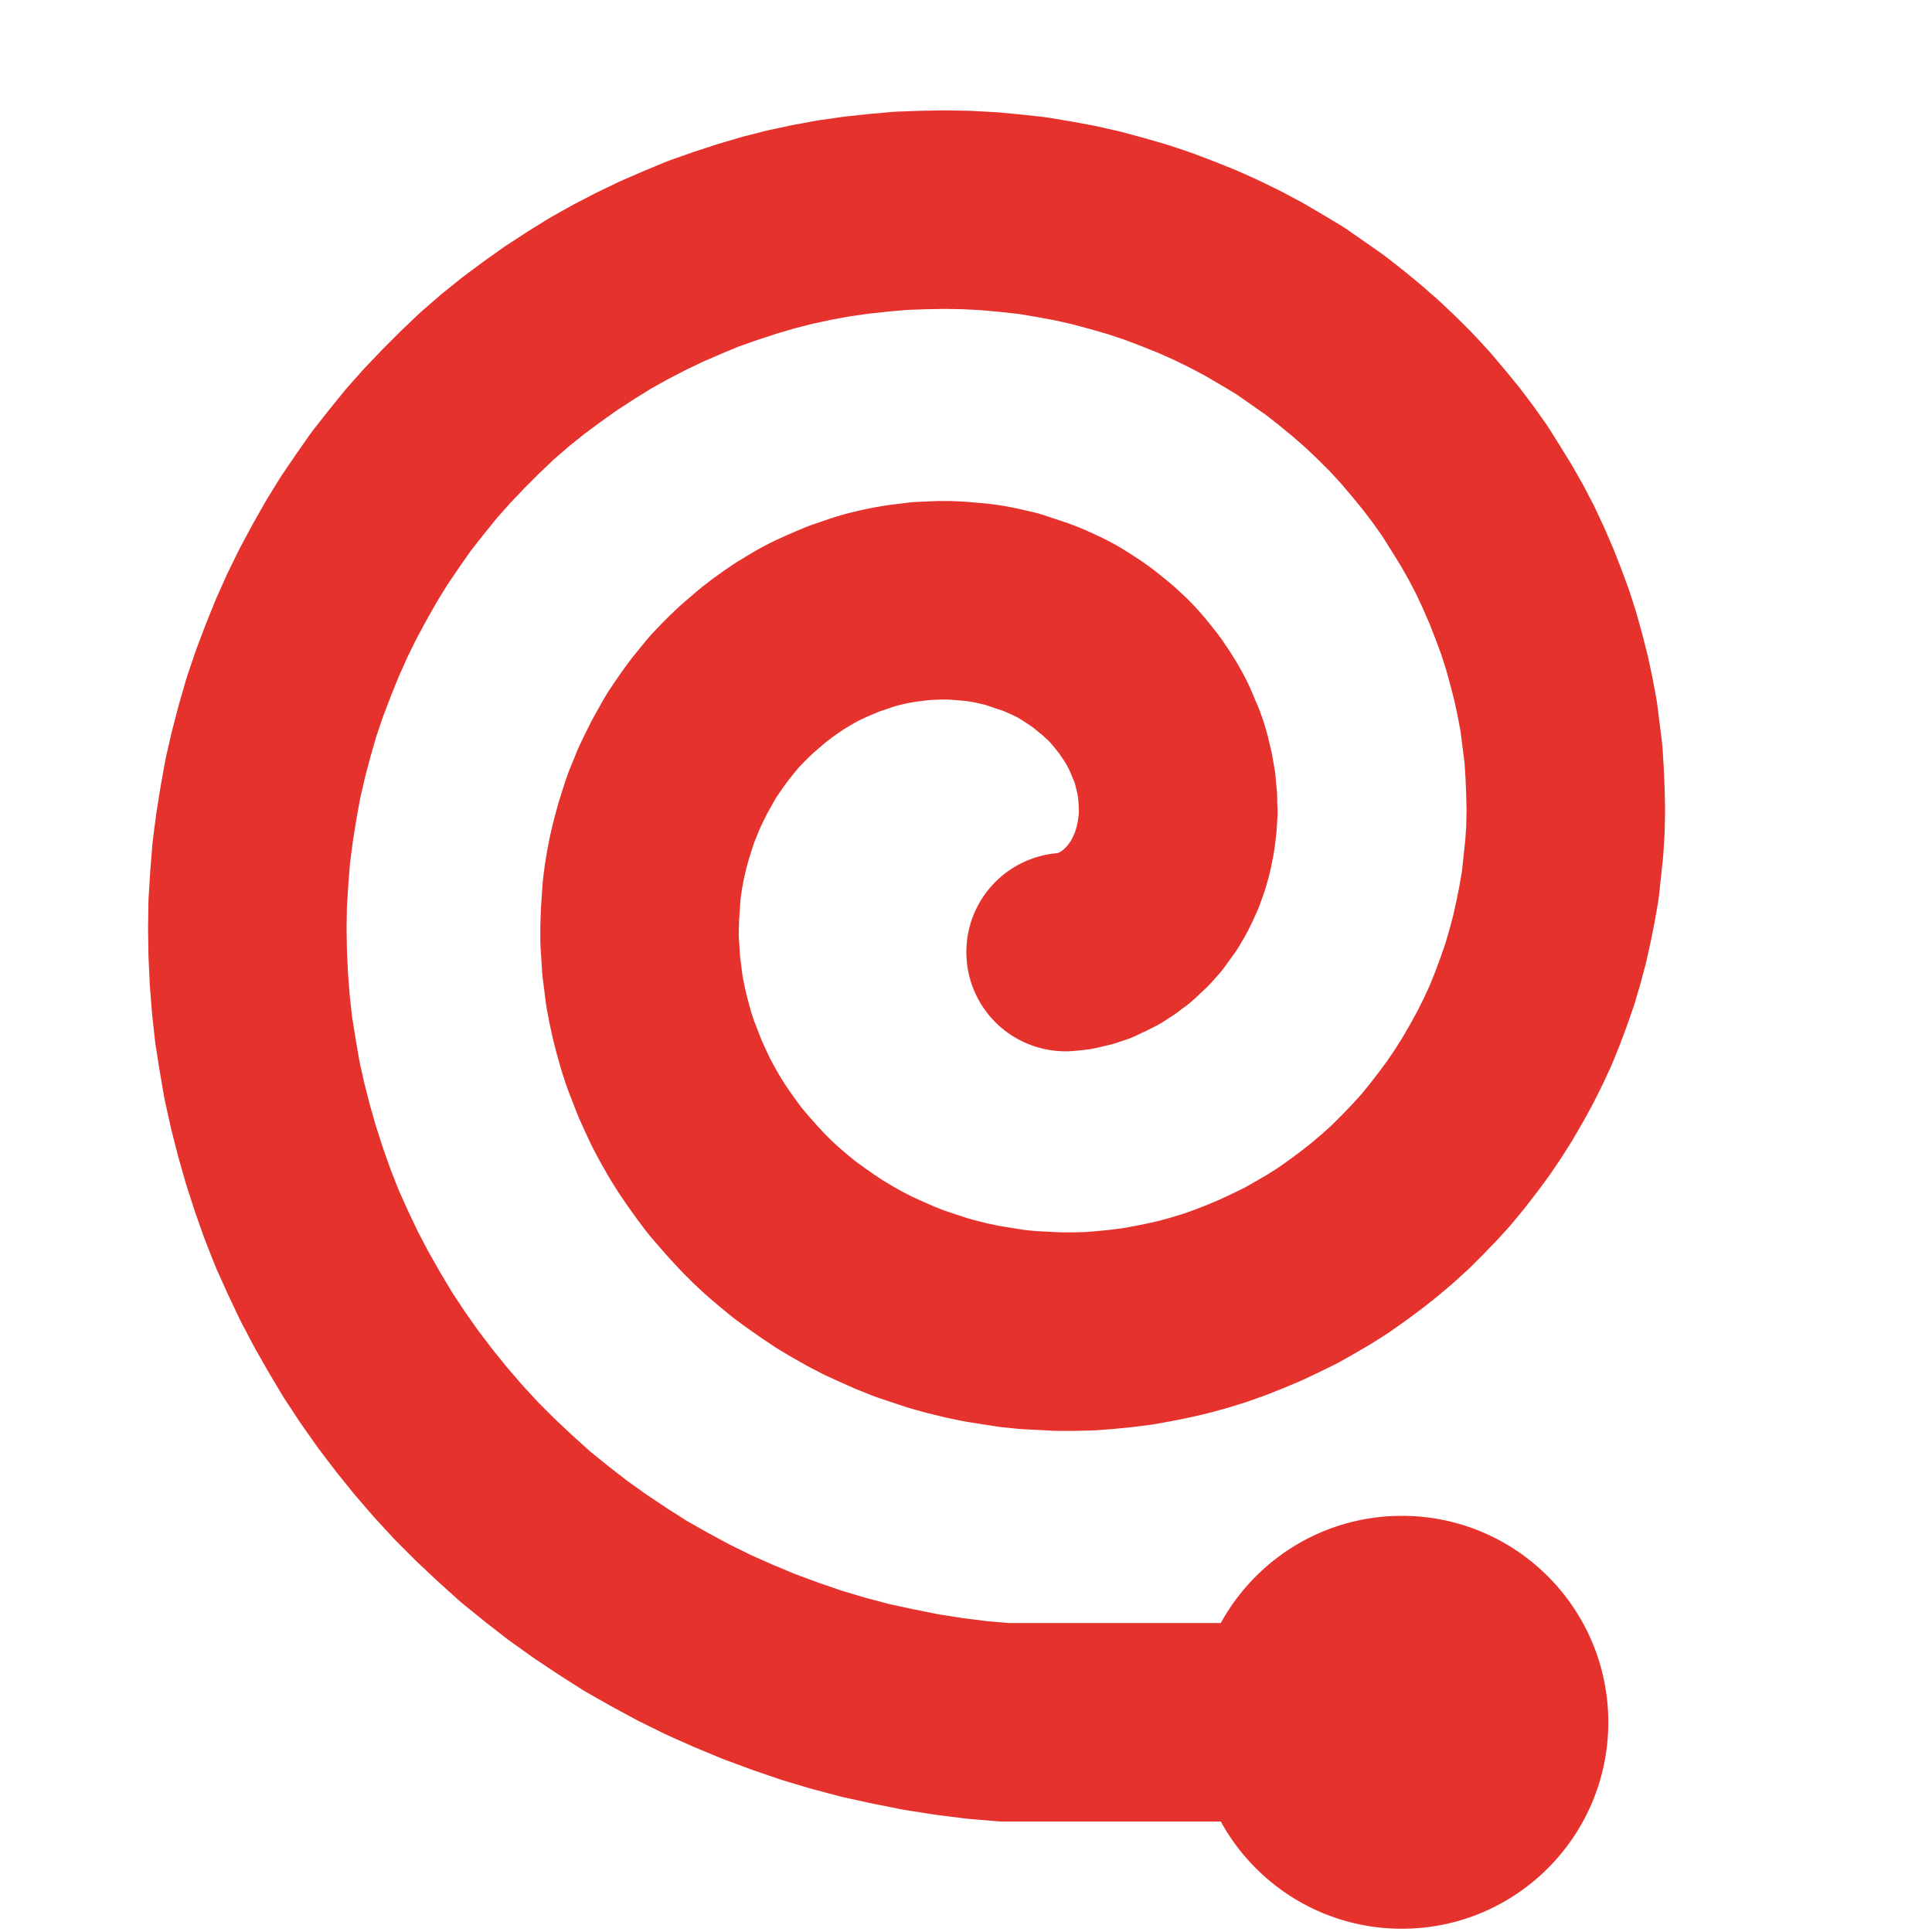
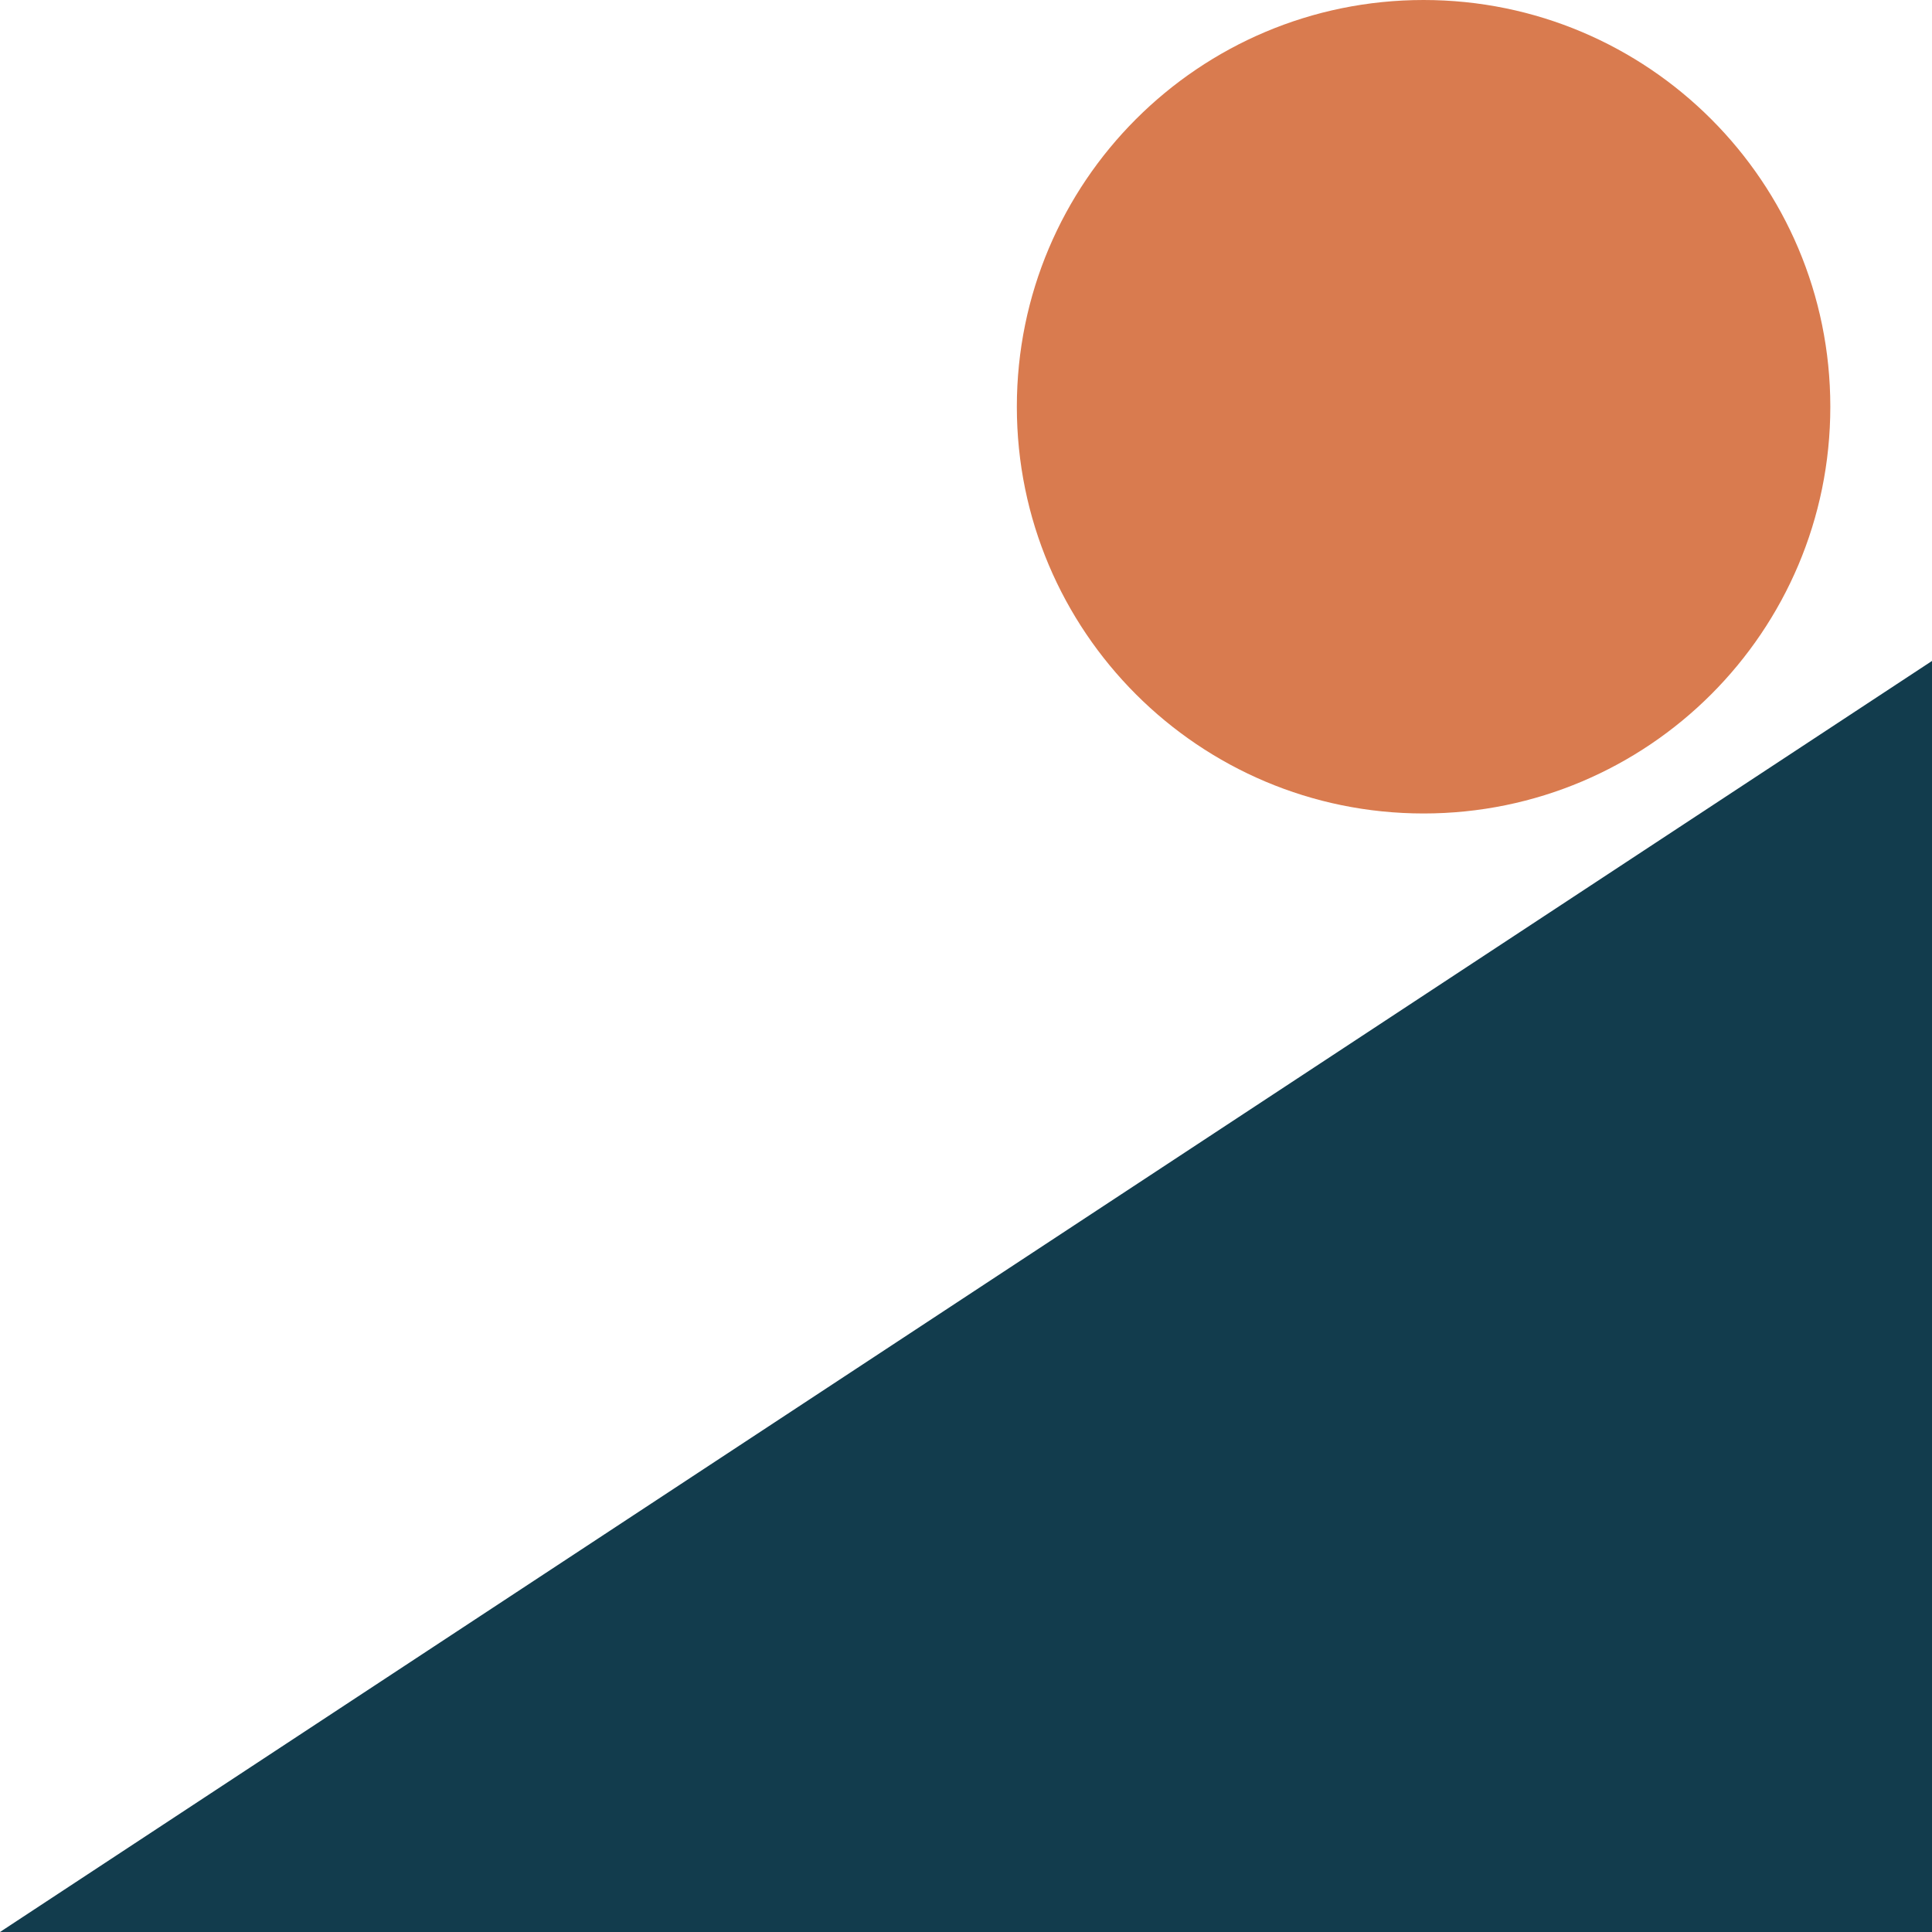
- <svg xmlns="http://www.w3.org/2000/svg" viewBox="0 0 64 64" width="64" height="64" role="img" aria-label="Swissyphus">
-   <g transform="translate(-8.80 -13.31) scale(1.3152)">
-     <path d="M33.53 34.10 L33.63 34.09 L33.73 34.08 L33.83 34.06 L33.94 34.03 L34.04 34.01 L34.15 33.97 L34.25 33.94 L34.35 33.89 L34.46 33.84 L34.56 33.79 L34.66 33.74 L34.76 33.67 L34.86 33.61 L34.96 33.53 L35.06 33.46 L35.15 33.38 L35.24 33.29 L35.34 33.20 L35.42 33.11 L35.51 33.01 L35.59 32.90 L35.67 32.79 L35.75 32.68 L35.82 32.56 L35.89 32.44 L35.95 32.32 L36.01 32.19 L36.07 32.06 L36.12 31.92 L36.17 31.78 L36.21 31.64 L36.25 31.49 L36.28 31.34 L36.31 31.19 L36.33 31.04 L36.35 30.88 L36.36 30.73 L36.37 30.56 L36.36 30.40 L36.36 30.24 L36.34 30.07 L36.33 29.91 L36.30 29.74 L36.27 29.57 L36.23 29.41 L36.19 29.24 L36.14 29.07 L36.08 28.90 L36.01 28.74 L35.94 28.57 L35.87 28.41 L35.78 28.24 L35.69 28.08 L35.59 27.92 L35.49 27.77 L35.38 27.61 L35.26 27.46 L35.14 27.31 L35.01 27.16 L34.88 27.02 L34.73 26.88 L34.59 26.75 L34.43 26.62 L34.27 26.49 L34.11 26.37 L33.93 26.25 L33.76 26.14 L33.58 26.03 L33.39 25.93 L33.20 25.84 L33.00 25.75 L32.80 25.67 L32.59 25.60 L32.38 25.53 L32.17 25.46 L31.95 25.41 L31.73 25.36 L31.51 25.32 L31.28 25.29 L31.05 25.27 L30.82 25.25 L30.59 25.24 L30.35 25.24 L30.11 25.25 L29.88 25.26 L29.64 25.29 L29.40 25.32 L29.16 25.36 L28.92 25.41 L28.67 25.47 L28.43 25.54 L28.20 25.62 L27.96 25.70 L27.72 25.80 L27.49 25.90 L27.25 26.01 L27.02 26.13 L26.80 26.26 L26.57 26.40 L26.35 26.55 L26.14 26.70 L25.92 26.87 L25.72 27.04 L25.51 27.22 L25.31 27.41 L25.12 27.60 L24.93 27.80 L24.75 28.02 L24.58 28.23 L24.41 28.46 L24.25 28.69 L24.09 28.93 L23.95 29.18 L23.81 29.43 L23.68 29.69 L23.55 29.96 L23.44 30.23 L23.33 30.50 L23.24 30.78 L23.15 31.07 L23.07 31.36 L23.00 31.65 L22.94 31.95 L22.89 32.25 L22.85 32.56 L22.83 32.87 L22.81 33.18 L22.80 33.49 L22.80 33.80 L22.82 34.12 L22.84 34.44 L22.88 34.75 L22.92 35.07 L22.98 35.39 L23.05 35.71 L23.13 36.02 L23.22 36.34 L23.32 36.65 L23.44 36.96 L23.56 37.27 L23.70 37.58 L23.84 37.88 L24.00 38.18 L24.17 38.48 L24.35 38.77 L24.54 39.05 L24.74 39.33 L24.95 39.61 L25.18 39.88 L25.41 40.14 L25.65 40.40 L25.90 40.65 L26.16 40.89 L26.43 41.12 L26.71 41.35 L27.00 41.56 L27.30 41.77 L27.60 41.97 L27.92 42.16 L28.24 42.34 L28.57 42.51 L28.90 42.66 L29.24 42.81 L29.59 42.95 L29.95 43.07 L30.31 43.19 L30.67 43.29 L31.04 43.38 L31.42 43.46 L31.80 43.52 L32.18 43.58 L32.57 43.62 L32.96 43.64 L33.35 43.66 L33.74 43.66 L34.14 43.65 L34.53 43.62 L34.93 43.58 L35.33 43.53 L35.72 43.46 L36.12 43.38 L36.51 43.29 L36.91 43.18 L37.30 43.06 L37.69 42.92 L38.07 42.77 L38.45 42.61 L38.83 42.43 L39.20 42.25 L39.57 42.04 L39.93 41.83 L40.29 41.60 L40.63 41.36 L40.98 41.10 L41.31 40.84 L41.64 40.56 L41.96 40.27 L42.27 39.96 L42.57 39.65 L42.86 39.33 L43.14 38.99 L43.41 38.64 L43.67 38.29 L43.92 37.92 L44.16 37.54 L44.38 37.16 L44.60 36.76 L44.80 36.36 L44.99 35.95 L45.16 35.53 L45.32 35.10 L45.47 34.67 L45.60 34.23 L45.72 33.78 L45.82 33.33 L45.91 32.88 L45.99 32.42 L46.04 31.95 L46.09 31.48 L46.12 31.01 L46.13 30.54 L46.12 30.07 L46.10 29.59 L46.07 29.11 L46.01 28.64 L45.95 28.16 L45.86 27.68 L45.76 27.21 L45.64 26.74 L45.51 26.27 L45.36 25.80 L45.19 25.34 L45.01 24.88 L44.81 24.42 L44.60 23.97 L44.37 23.53 L44.12 23.09 L43.86 22.67 L43.59 22.24 L43.30 21.83 L42.99 21.42 L42.67 21.03 L42.34 20.64 L41.99 20.26 L41.63 19.90 L41.25 19.54 L40.86 19.20 L40.46 18.87 L40.05 18.55 L39.62 18.25 L39.19 17.95 L38.74 17.68 L38.28 17.41 L37.81 17.16 L37.34 16.93 L36.85 16.71 L36.35 16.51 L35.85 16.32 L35.34 16.15 L34.82 16.00 L34.30 15.86 L33.77 15.74 L33.23 15.64 L32.69 15.55 L32.14 15.49 L31.60 15.44 L31.04 15.41 L30.49 15.40 L29.93 15.41 L29.38 15.43 L28.82 15.48 L28.26 15.54 L27.70 15.62 L27.15 15.72 L26.59 15.84 L26.04 15.98 L25.50 16.14 L24.95 16.32 L24.41 16.51 L23.88 16.73 L23.35 16.96 L22.83 17.21 L22.31 17.48 L21.81 17.76 L21.31 18.07 L20.82 18.39 L20.34 18.73 L19.87 19.08 L19.41 19.45 L18.96 19.84 L18.53 20.25 L18.11 20.67 L17.70 21.10 L17.30 21.55 L16.92 22.02 L16.55 22.49 L16.20 22.99 L15.86 23.49 L15.54 24.01 L15.24 24.54 L14.95 25.08 L14.68 25.63 L14.43 26.19 L14.20 26.76 L13.98 27.34 L13.78 27.93 L13.61 28.52 L13.45 29.13 L13.31 29.74 L13.20 30.35 L13.10 30.98 L13.02 31.60 L12.97 32.23 L12.93 32.87 L12.92 33.50 L12.93 34.14 L12.96 34.78 L13.01 35.42 L13.08 36.06 L13.18 36.69 L13.29 37.33 L13.43 37.96 L13.59 38.59 L13.77 39.22 L13.97 39.84 L14.19 40.46 L14.43 41.07 L14.70 41.67 L14.98 42.26 L15.29 42.85 L15.62 43.43 L15.96 44.00 L16.33 44.56 L16.71 45.10 L17.12 45.64 L17.54 46.16 L17.98 46.67 L18.44 47.17 L18.92 47.65 L19.41 48.11 L19.92 48.57 L20.45 49.00 L20.99 49.42 L21.55 49.82 L22.12 50.20 L22.70 50.57 L23.30 50.91 L23.91 51.24 L24.54 51.55 L25.17 51.83 L25.82 52.10 L26.47 52.34 L27.14 52.57 L27.81 52.77 L28.49 52.95 L29.18 53.10 L29.88 53.24 L30.58 53.35 L31.29 53.44 L32.00 53.50 L41.50 53.50" fill="none" stroke="#E5322D" stroke-width="5" stroke-linecap="round" stroke-linejoin="round" />
-     <circle cx="42.00" cy="53.50" r="5.2" fill="#E5322D" />
-   </g>
+ <svg xmlns="http://www.w3.org/2000/svg" viewBox="0 0 38 38" width="38" height="38" role="img" aria-label="Swissyphus">
+   <path d="M0 38H38V13Z" fill="#123C4D" />
+   <circle cx="28" cy="8" r="8" fill="#D97B4F" />
</svg>
